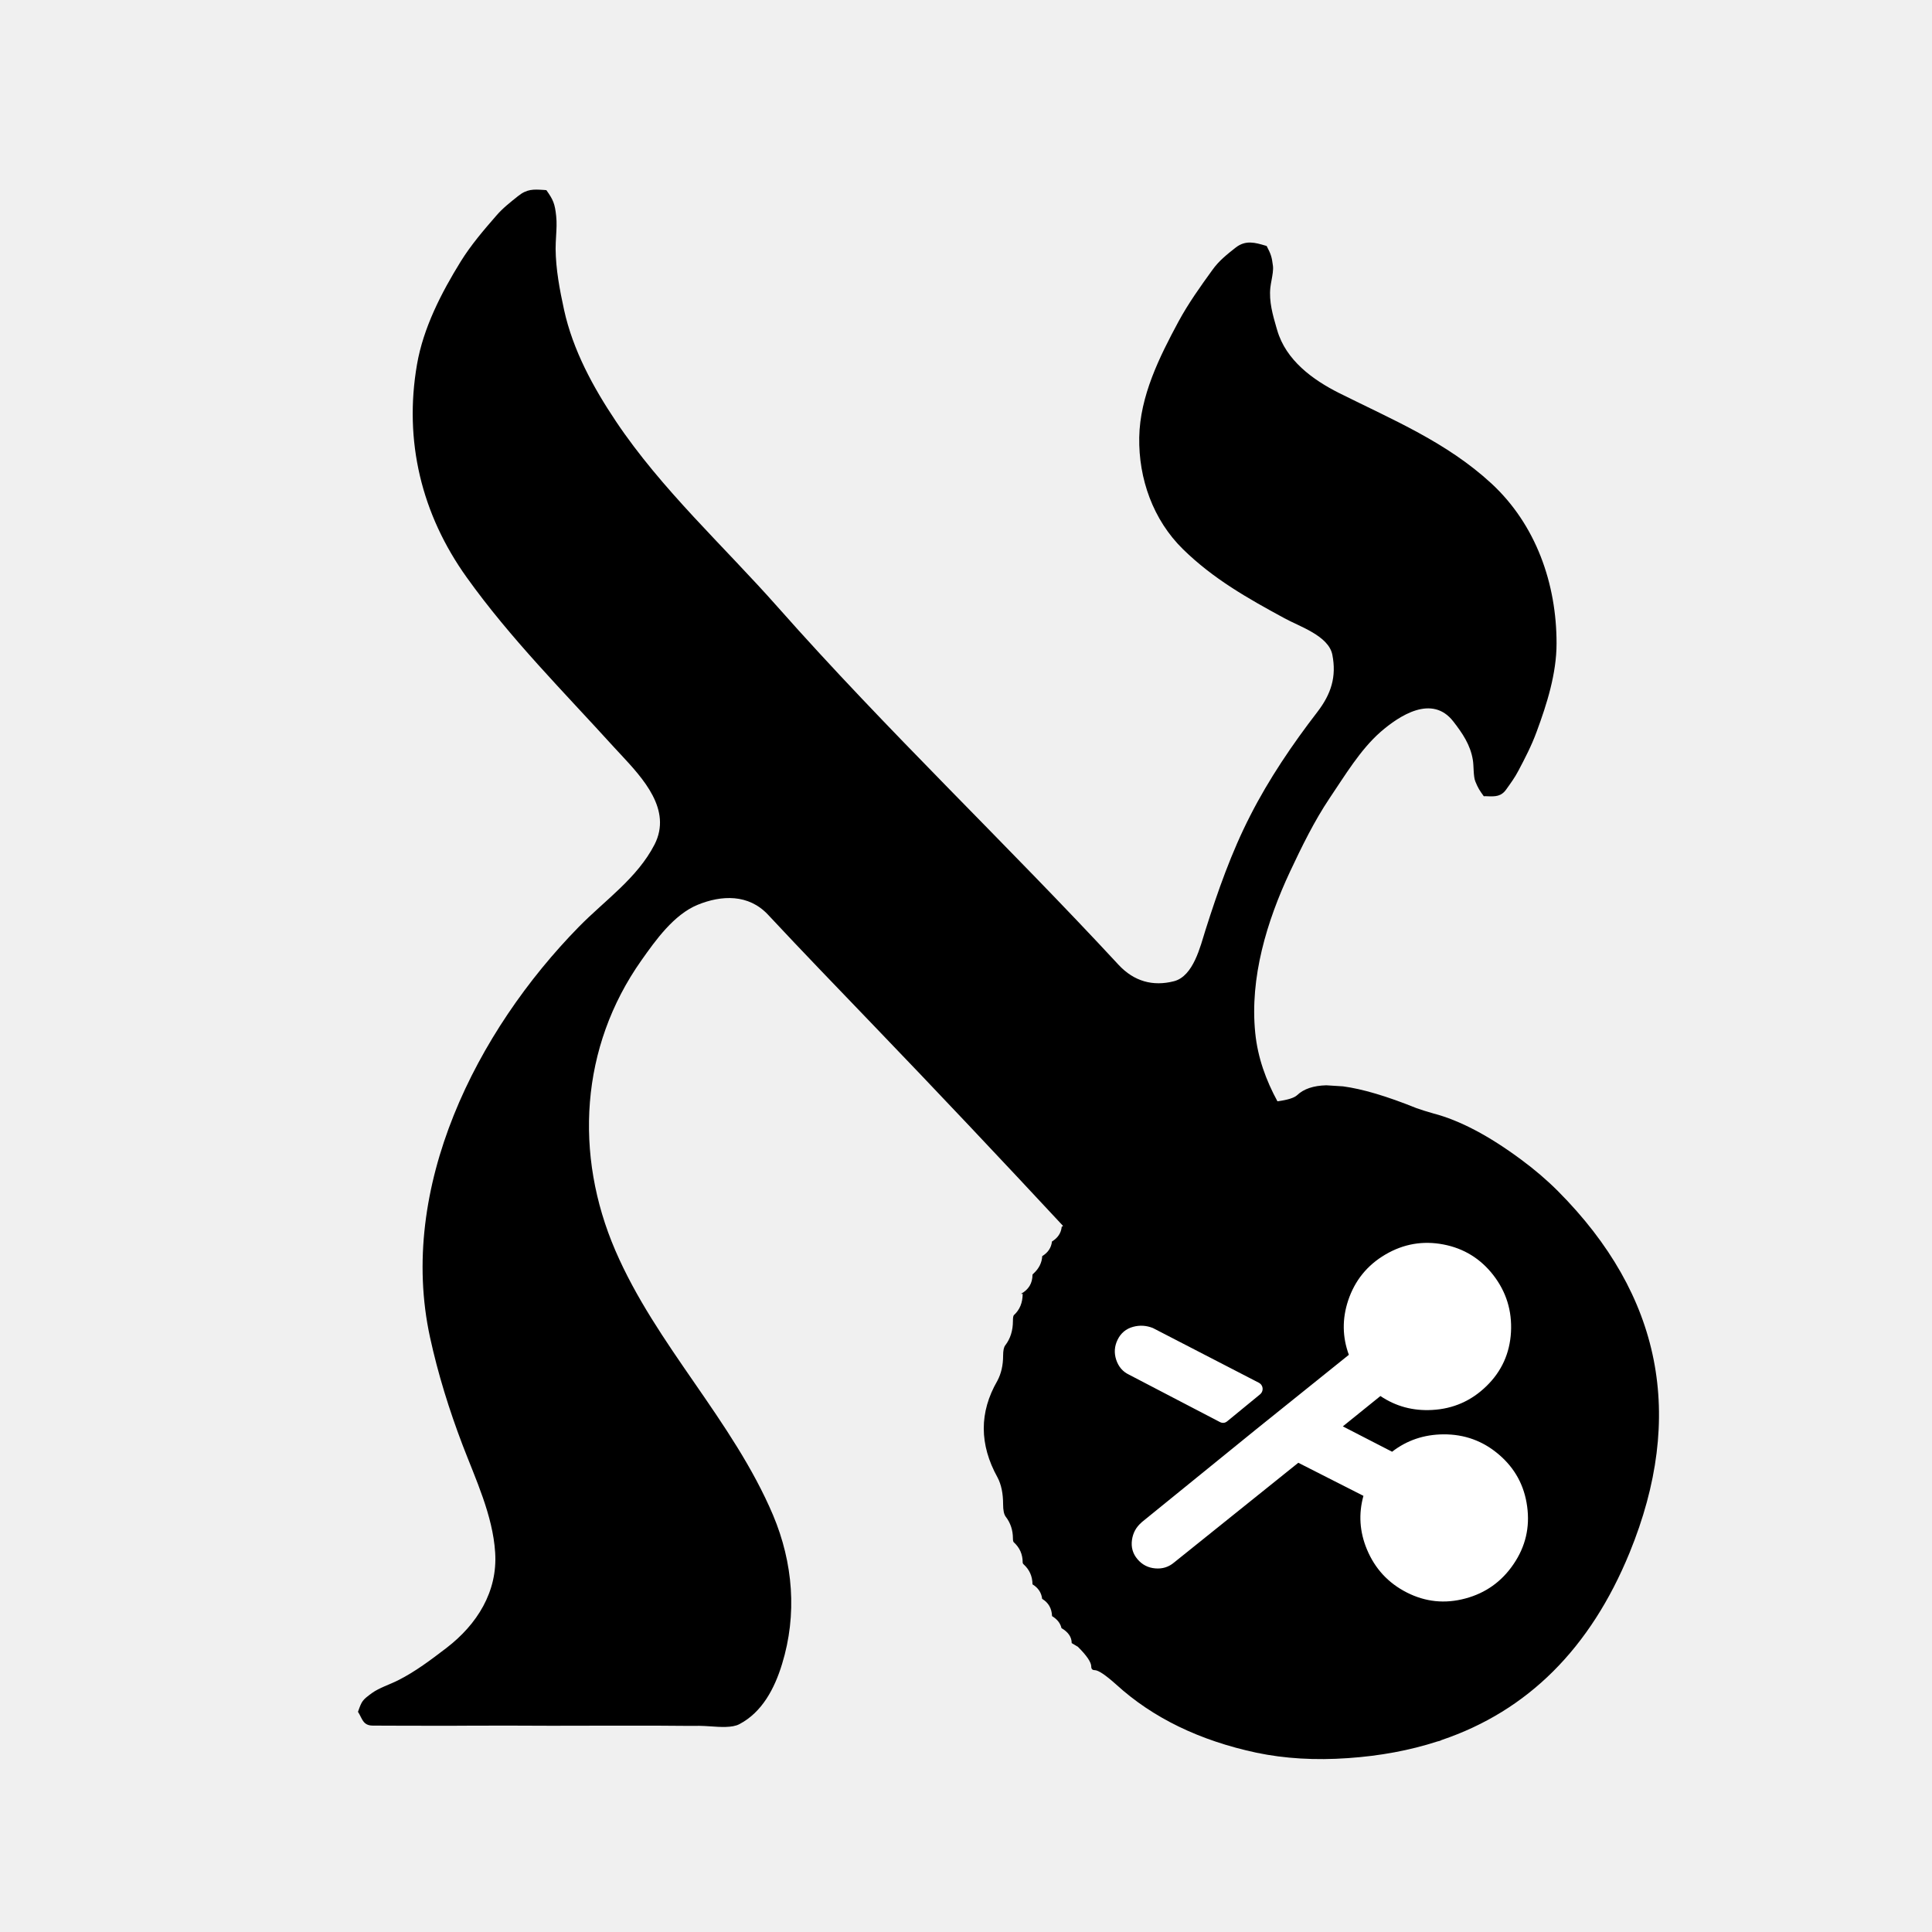
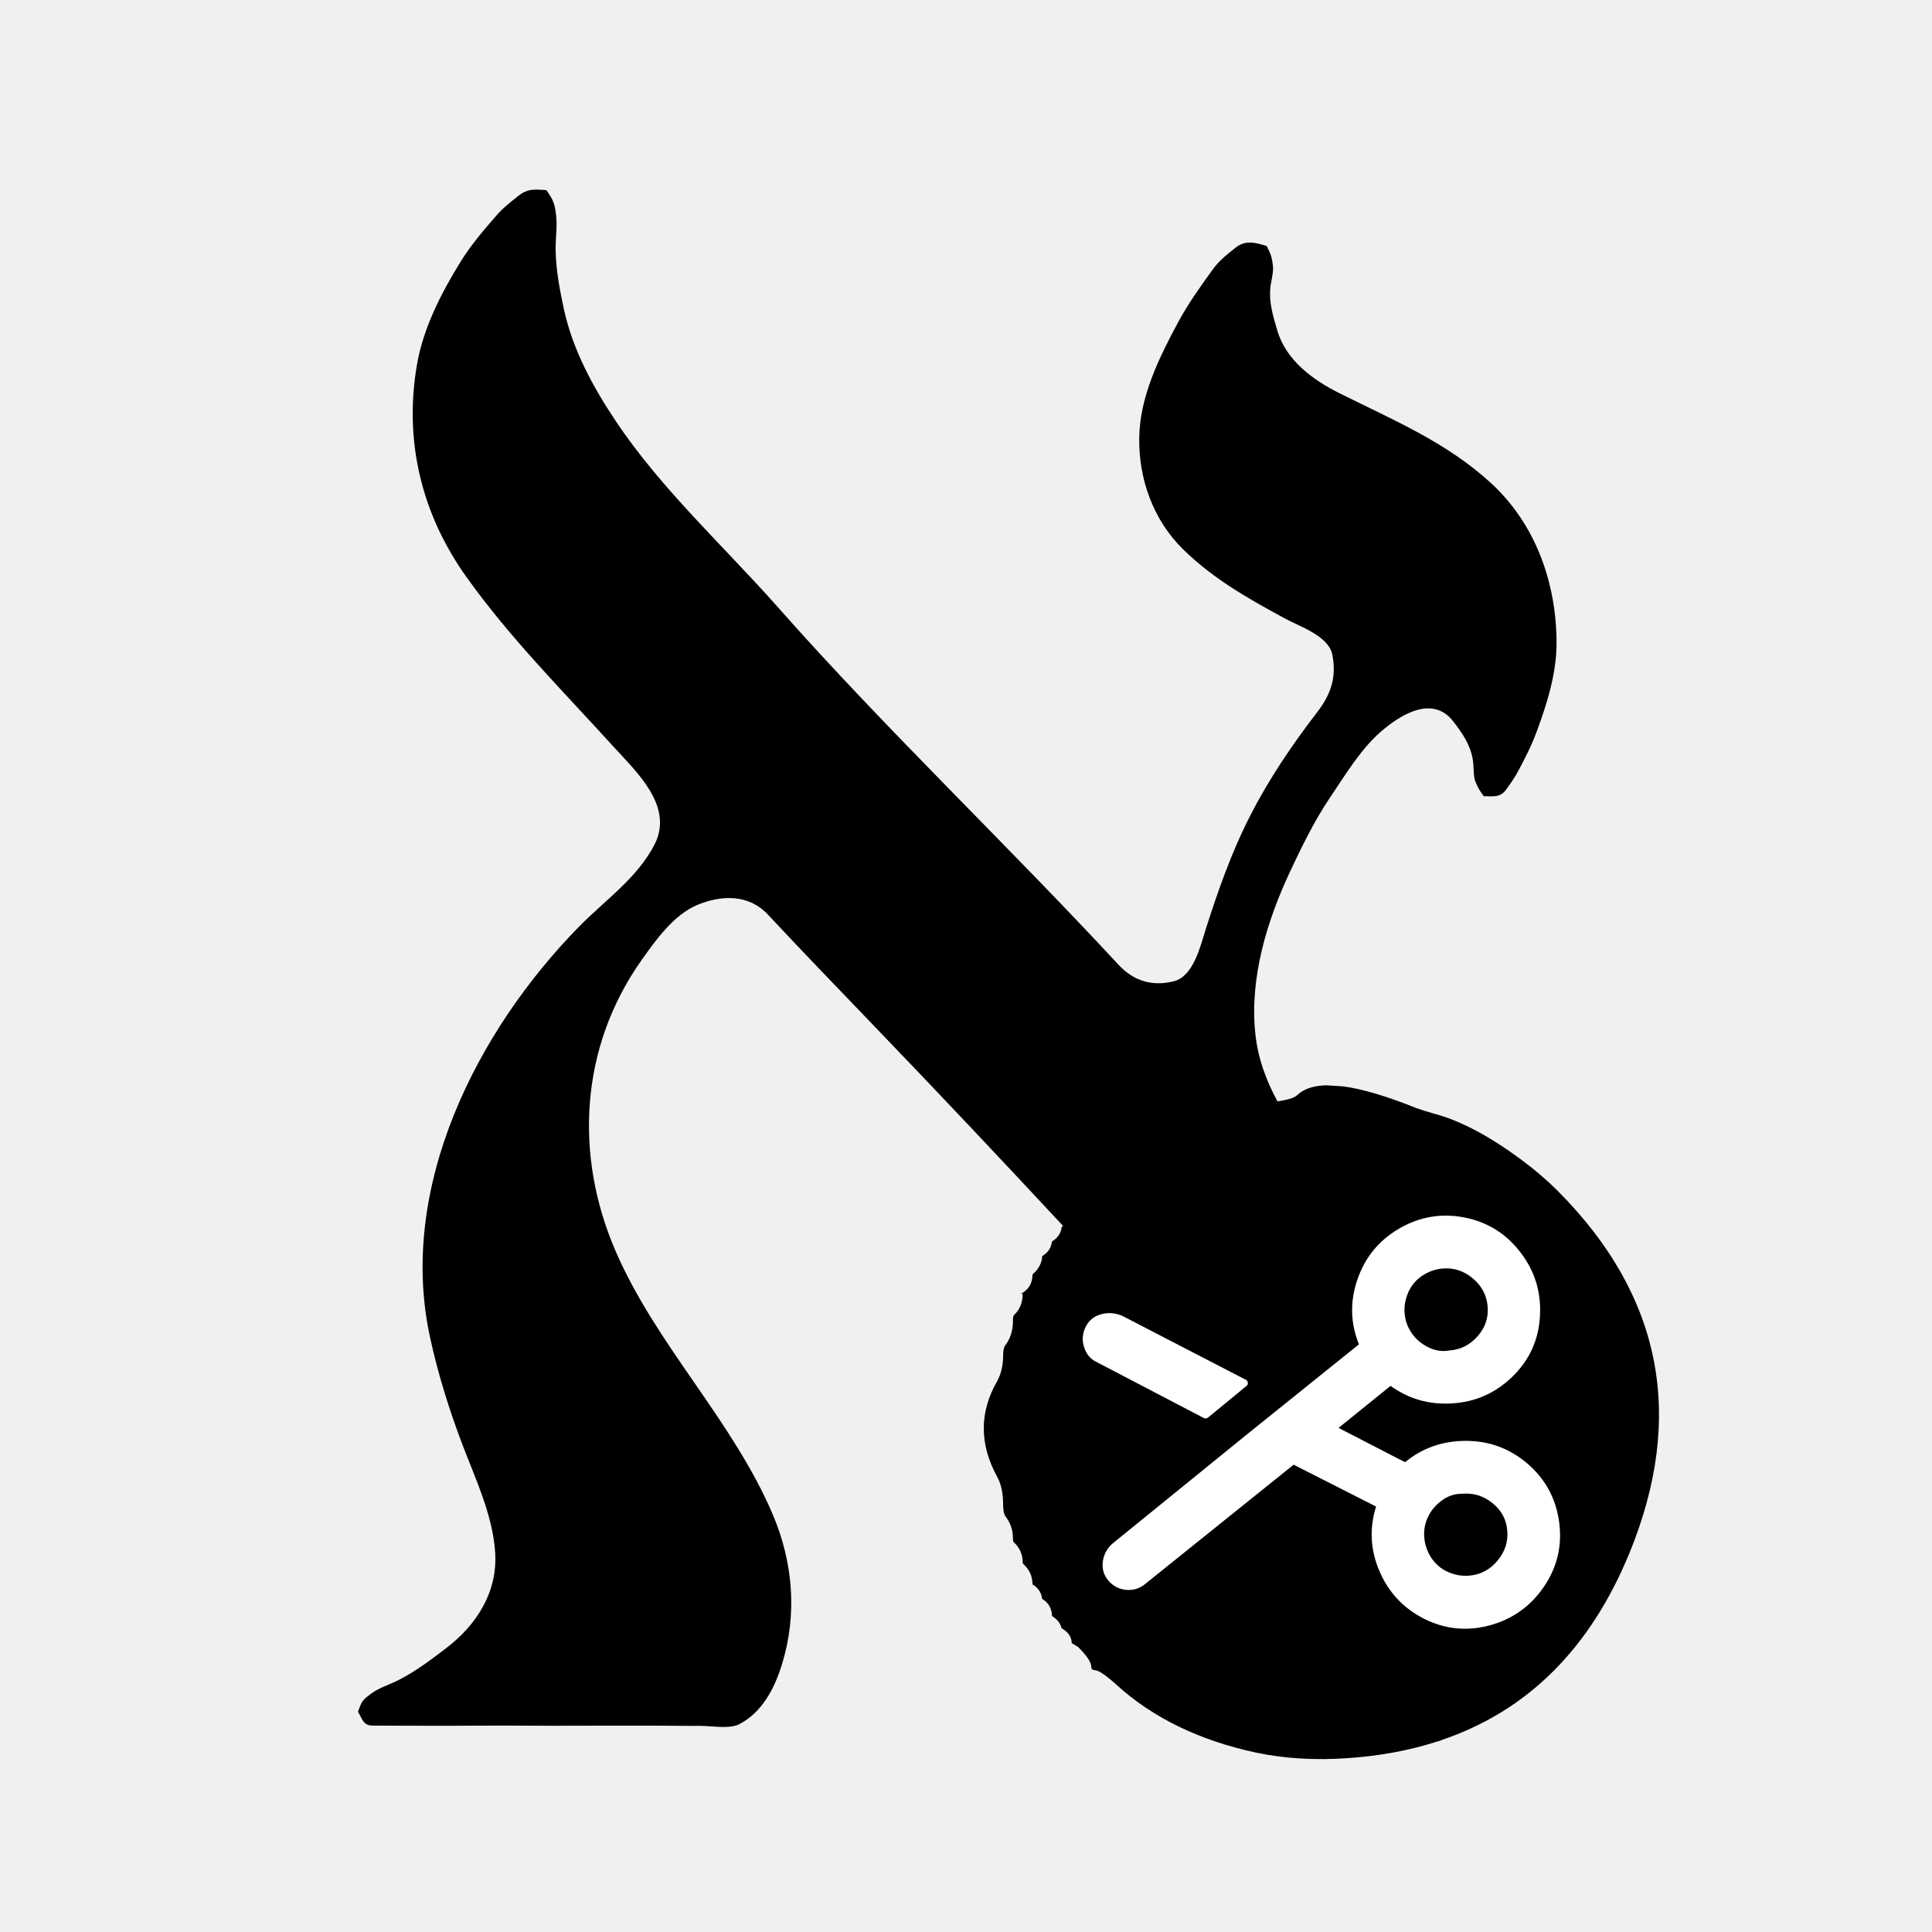
<svg xmlns="http://www.w3.org/2000/svg" width="24" height="24" viewBox="0 0 24 24" data-preserve-overlap="true">
  <path d="M4.447 21.265 C4.495 21.128 4.501 21.12 4.62 21.032 C4.712 20.966 4.843 20.925 4.944 20.874 C5.159 20.766 5.354 20.618 5.544 20.473 C5.927 20.18 6.183 19.771 6.151 19.285 C6.122 18.825 5.908 18.374 5.746 17.95 C5.58 17.513 5.442 17.072 5.342 16.613 C4.937 14.752 5.918 12.812 7.192 11.512 C7.518 11.18 7.915 10.91 8.131 10.491 C8.351 10.06 7.989 9.671 7.709 9.37 C7.681 9.341 7.654 9.312 7.629 9.284 C7.003 8.594 6.341 7.933 5.798 7.173 C5.235 6.387 5.016 5.477 5.18 4.528 C5.259 4.071 5.483 3.637 5.724 3.247 C5.851 3.043 6.008 2.859 6.166 2.678 C6.245 2.586 6.34 2.512 6.434 2.437 C6.546 2.346 6.629 2.352 6.747 2.359 L6.787 2.362 C6.873 2.482 6.893 2.532 6.909 2.684 C6.918 2.764 6.913 2.849 6.908 2.933 C6.905 2.986 6.902 3.039 6.902 3.09 C6.904 3.344 6.953 3.601 7.007 3.849 C7.117 4.35 7.367 4.809 7.65 5.232 C8.218 6.081 8.989 6.781 9.663 7.543 C11.017 9.074 12.507 10.486 13.895 11.985 C14.087 12.192 14.323 12.256 14.584 12.189 C14.826 12.126 14.911 11.755 14.974 11.556 C15.129 11.068 15.298 10.586 15.532 10.13 C15.764 9.675 16.054 9.248 16.365 8.844 C16.537 8.62 16.604 8.406 16.551 8.134 C16.505 7.897 16.138 7.781 15.956 7.68 C15.497 7.431 15.072 7.191 14.695 6.822 C14.323 6.457 14.143 5.945 14.152 5.433 C14.161 4.92 14.402 4.436 14.64 3.994 C14.762 3.769 14.911 3.56 15.061 3.353 C15.142 3.239 15.244 3.159 15.352 3.074 C15.476 2.979 15.593 3.014 15.719 3.051 L15.735 3.056 C15.787 3.156 15.799 3.189 15.813 3.303 C15.819 3.354 15.807 3.418 15.796 3.479 C15.79 3.511 15.784 3.543 15.781 3.571 C15.762 3.745 15.811 3.914 15.859 4.079 C15.862 4.087 15.864 4.094 15.866 4.102 C15.974 4.475 16.307 4.718 16.636 4.883 C17.302 5.216 17.971 5.493 18.527 6.006 C19.081 6.518 19.337 7.253 19.336 7.993 C19.336 8.366 19.217 8.743 19.089 9.089 C19.027 9.259 18.944 9.42 18.86 9.578 C18.817 9.66 18.765 9.731 18.712 9.805 C18.649 9.896 18.573 9.894 18.49 9.892 C18.471 9.891 18.452 9.89 18.432 9.891 C18.38 9.819 18.361 9.791 18.327 9.707 C18.301 9.644 18.309 9.511 18.296 9.439 C18.266 9.253 18.166 9.107 18.054 8.963 C17.79 8.622 17.384 8.889 17.149 9.093 C16.896 9.315 16.704 9.639 16.517 9.915 C16.326 10.2 16.171 10.517 16.025 10.828 C15.736 11.446 15.524 12.145 15.593 12.831 C15.624 13.14 15.727 13.42 15.869 13.681 Q16.06 13.655 16.114 13.604 Q16.236 13.488 16.476 13.482 L16.683 13.495 Q17.044 13.543 17.594 13.765 Q17.67 13.793 17.807 13.832 Q18.297 13.96 18.899 14.407 Q19.148 14.591 19.354 14.797 Q21.286 16.739 20.243 19.289 Q19.512 21.072 17.909 21.615 C17.891 21.625 17.873 21.63 17.856 21.633 Q17.344 21.799 16.745 21.84 Q16.136 21.883 15.609 21.773 Q14.546 21.546 13.866 20.926 Q13.666 20.747 13.598 20.747 Q13.556 20.747 13.556 20.703 Q13.556 20.622 13.39 20.457 L13.313 20.411 Q13.313 20.299 13.186 20.225 Q13.166 20.135 13.069 20.076 Q13.063 19.931 12.946 19.862 Q12.933 19.747 12.826 19.681 Q12.825 19.532 12.716 19.433 Q12.704 19.422 12.704 19.407 Q12.704 19.259 12.594 19.159 Q12.583 19.149 12.583 19.112 Q12.583 18.956 12.492 18.839 Q12.461 18.796 12.461 18.686 Q12.461 18.485 12.392 18.354 Q12.051 17.739 12.389 17.154 Q12.461 17.019 12.461 16.842 Q12.461 16.745 12.488 16.712 Q12.583 16.588 12.583 16.41 Q12.583 16.349 12.595 16.337 Q12.704 16.238 12.704 16.072 L12.682 16.073 Q12.826 15.994 12.826 15.835 Q12.826 15.832 12.838 15.821 Q12.94 15.728 12.947 15.604 Q13.055 15.538 13.068 15.422 Q13.177 15.356 13.189 15.24 Q13.198 15.235 13.206 15.229 C12.426 14.391 11.64 13.557 10.846 12.732 C10.409 12.277 9.97 11.823 9.539 11.361 C9.298 11.105 8.964 11.118 8.666 11.24 C8.37 11.362 8.144 11.68 7.967 11.931 C7.207 13.008 7.131 14.344 7.644 15.534 C8.153 16.715 9.102 17.641 9.603 18.821 C9.853 19.415 9.904 20.056 9.715 20.671 C9.622 20.976 9.467 21.27 9.185 21.418 C9.097 21.465 8.947 21.454 8.819 21.445 C8.771 21.442 8.727 21.439 8.69 21.439 C8.572 21.44 8.454 21.439 8.335 21.438 L8.194 21.437 C7.928 21.436 7.662 21.437 7.396 21.437 C7.03 21.438 6.665 21.439 6.299 21.436 C6.141 21.436 5.983 21.436 5.826 21.437 H5.825 C5.667 21.438 5.509 21.439 5.351 21.438 C5.186 21.438 5.02 21.438 4.855 21.437 L4.629 21.436 C4.505 21.435 4.499 21.343 4.447 21.265 Z" />
-   <path fill="white" d="M14.181 18.911 L15.605 17.755 L16.756 16.83 Q16.634 16.498 16.747 16.156 Q16.871 15.783 17.21 15.584 Q17.548 15.386 17.93 15.459 Q18.312 15.532 18.552 15.842 Q18.791 16.152 18.77 16.547 Q18.748 16.944 18.465 17.219 Q18.183 17.494 17.791 17.515 Q17.435 17.535 17.148 17.342 L16.681 17.719 L17.293 18.034 Q17.568 17.821 17.93 17.818 Q18.324 17.815 18.621 18.07 Q18.919 18.325 18.971 18.715 Q19.024 19.104 18.802 19.43 Q18.581 19.756 18.203 19.857 Q17.824 19.959 17.477 19.783 Q17.13 19.607 16.98 19.246 Q16.844 18.919 16.937 18.582 L16.128 18.171 L14.586 19.409 Q14.485 19.495 14.351 19.483 Q14.218 19.472 14.131 19.37 Q14.042 19.266 14.062 19.128 Q14.081 18.998 14.18 18.913 Z        M15.653 17.321 L15.247 17.654 Q15.203 17.691 15.152 17.664 L14.024 17.076 Q13.909 17.021 13.866 16.892 Q13.824 16.764 13.883 16.643 Q13.944 16.518 14.077 16.482 Q14.2 16.449 14.321 16.497 L14.329 16.501 L15.638 17.177 Q15.67 17.194 15.681 17.228 Q15.691 17.262 15.675 17.294 Q15.667 17.309 15.653 17.321 Z" />
+   <path fill="white" d="M13.822 19.173 L15.497 17.813 L16.881 16.7 Q16.724 16.309 16.858 15.907 Q16.997 15.487 17.377 15.264 Q17.758 15.041 18.187 15.123 Q18.616 15.205 18.885 15.554 Q19.155 15.902 19.13 16.347 Q19.106 16.792 18.788 17.101 Q18.471 17.41 18.031 17.434 Q17.61 17.458 17.274 17.216 L16.628 17.738 L17.454 18.164 Q17.773 17.902 18.198 17.899 Q18.64 17.895 18.975 18.182 Q19.309 18.469 19.368 18.907 Q19.428 19.345 19.179 19.711 Q18.93 20.076 18.505 20.191 Q18.079 20.305 17.689 20.108 Q17.299 19.91 17.13 19.503 Q16.969 19.115 17.094 18.715 L16.07 18.195 L14.229 19.674 Q14.126 19.761 13.992 19.75 Q13.857 19.738 13.769 19.635 Q13.681 19.531 13.7 19.394 Q13.72 19.261 13.821 19.174 Z        M15.484 17.217 L15.006 17.61 Q14.982 17.629 14.954 17.615 L13.627 16.922 Q13.511 16.869 13.468 16.738 Q13.425 16.609 13.485 16.486 Q13.546 16.361 13.679 16.326 Q13.806 16.292 13.932 16.342 L13.936 16.343 L15.476 17.14 Q15.493 17.148 15.499 17.167 Q15.505 17.185 15.496 17.203 Q15.492 17.211 15.484 17.217 Z        M18.009 16.776 Q18.218 16.758 18.358 16.596 Q18.498 16.436 18.48 16.228 Q18.462 16.02 18.295 15.88 Q18.128 15.74 17.92 15.758 Q17.784 15.77 17.667 15.848 Q17.551 15.926 17.494 16.054 Q17.437 16.183 17.449 16.319 Q17.461 16.453 17.539 16.564 Q17.616 16.675 17.746 16.738 Q17.873 16.8 18.005 16.776 Z        M18.253 19.573 Q18.462 19.555 18.602 19.388 Q18.742 19.221 18.724 19.013 Q18.706 18.805 18.54 18.672 Q18.373 18.537 18.164 18.556 H18.16 Q18.027 18.555 17.913 18.638 Q17.796 18.723 17.738 18.846 Q17.681 18.968 17.693 19.103 Q17.705 19.238 17.783 19.356 Q17.861 19.472 17.989 19.528 Q18.118 19.585 18.253 19.573 Z" />
</svg>
